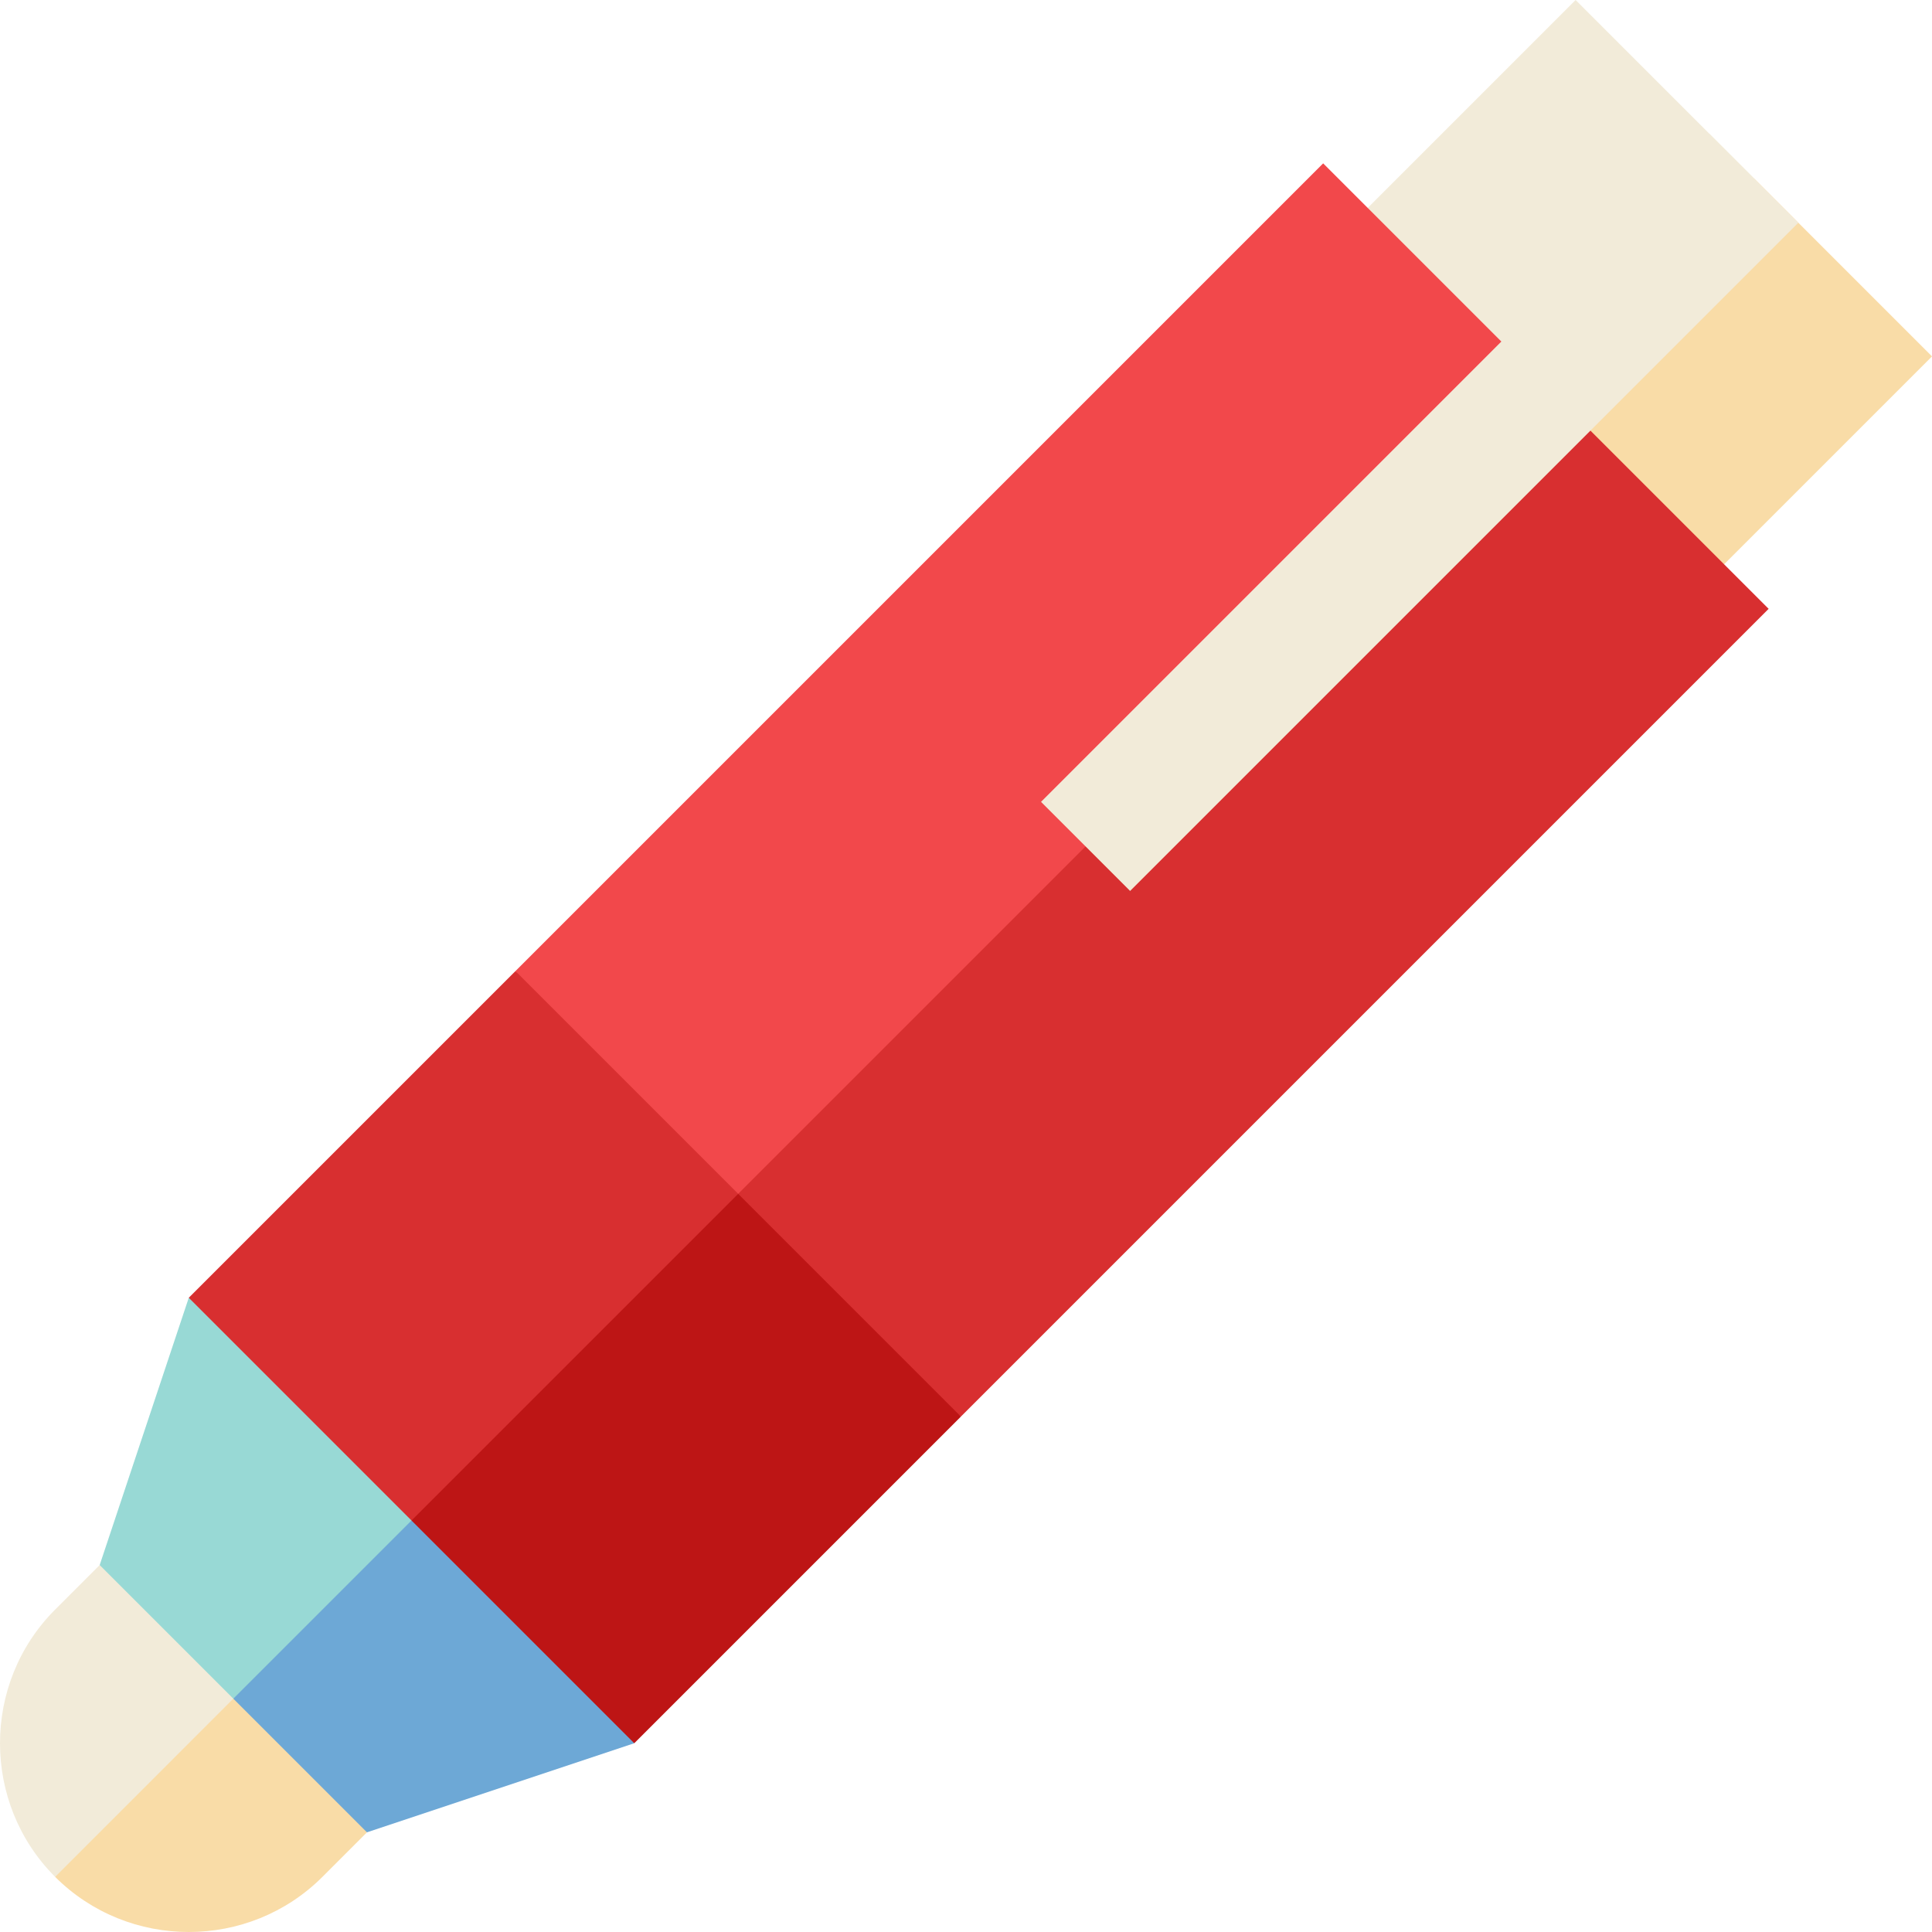
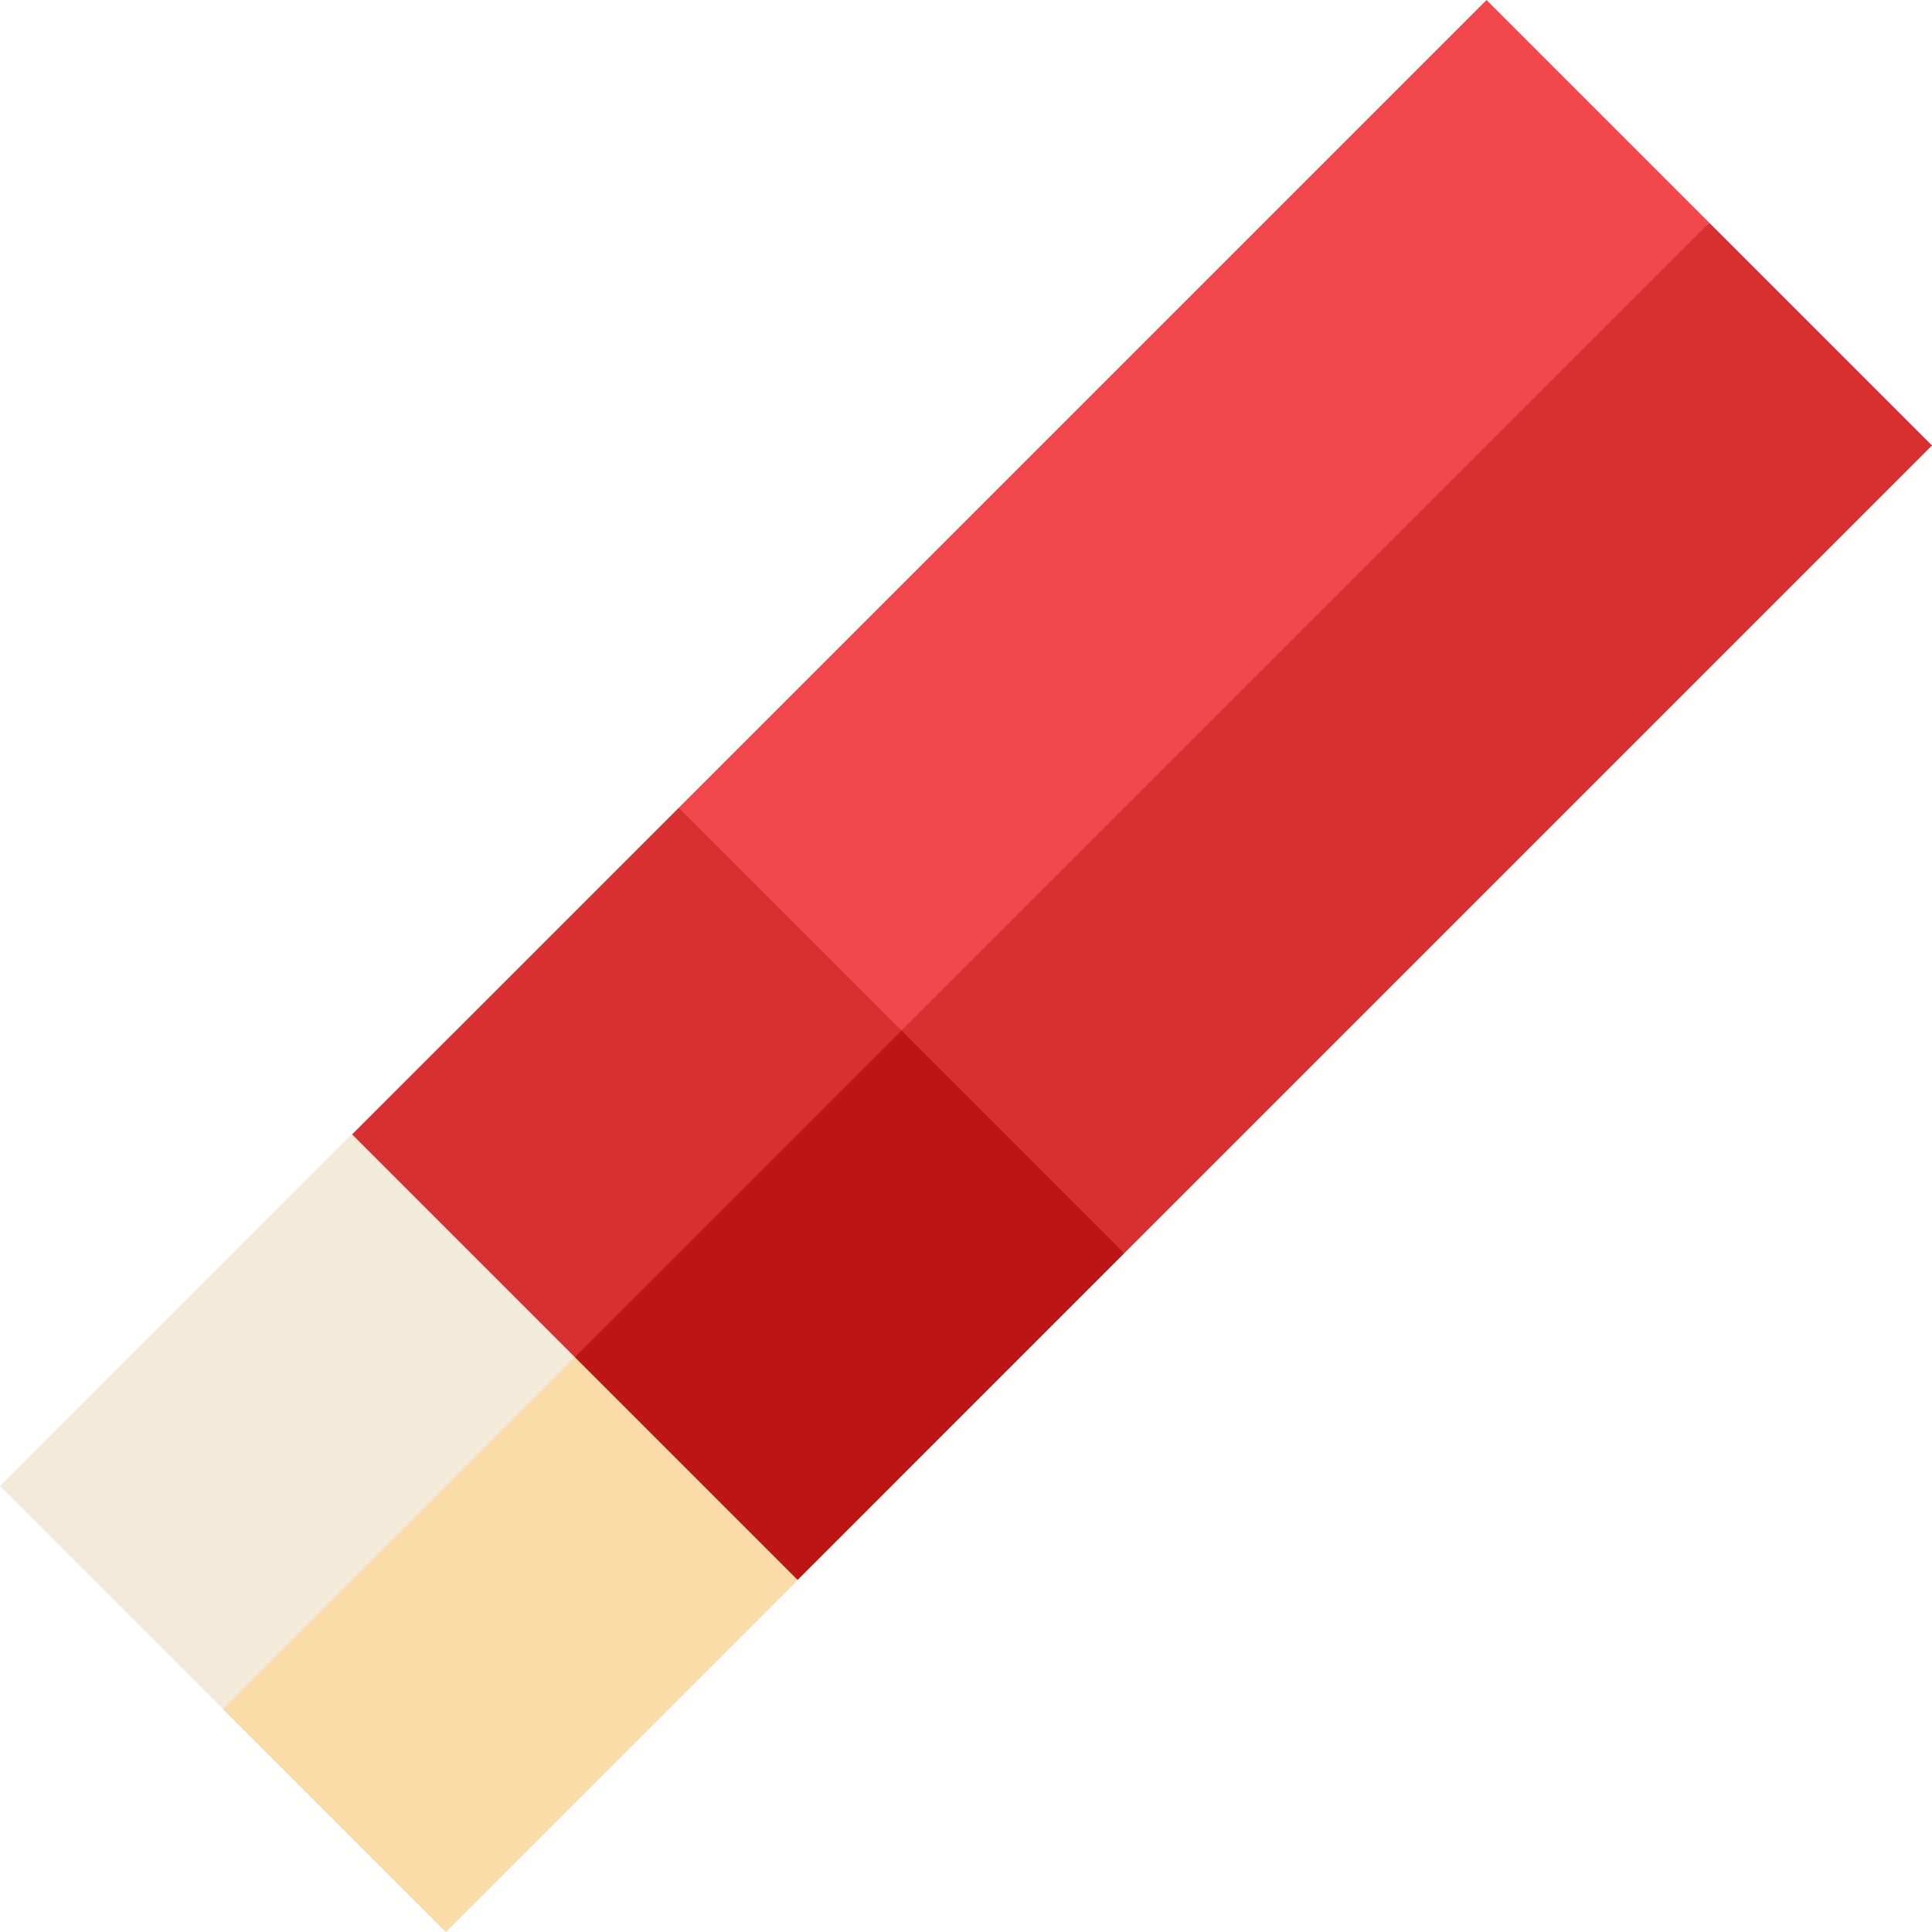
<svg xmlns="http://www.w3.org/2000/svg" version="1.1" id="Layer_1" x="0px" y="0px" viewBox="0 0 512.002 512.002" style="enable-background:new 0 0 512.002 512.002;" xml:space="preserve">
-   <path style="fill:#F2EBD9;" d="M26.416,414.753L14.61,426.559c-19.479,19.479-19.479,51.355,0,70.834l78.704-47.222L26.416,414.753z  " />
-   <path style="fill:#F9DCA7;" d="M77.573,434.429L14.61,497.393c19.479,19.479,51.355,19.479,70.834,0l11.806-11.806L77.573,434.429z" />
-   <polygon style="fill:#98D9D5;" points="50.027,343.918 26.417,414.751 61.833,450.168 140.537,402.946 " />
-   <polygon style="fill:#6DA8D6;" points="168.083,461.974 124.796,387.206 61.833,450.168 97.25,485.587 " />
-   <rect x="355.656" y="25.636" transform="matrix(-0.7071 0.7071 -0.7071 -0.7071 734.3849 -186.1372)" style="fill:#F2EBD9;" width="100.173" height="66.782" />
-   <rect x="419.584" y="56.164" transform="matrix(-0.7071 -0.7071 0.7071 -0.7071 698.1457 501.6825)" style="fill:#F9DCA7;" width="66.782" height="100.173" />
-   <polygon style="fill:#F2484B;" points="350.655,43.291 136.601,257.345 195.629,347.854 409.683,102.319 " />
-   <polygon style="fill:#D82F30;" points="468.711,161.347 409.683,102.319 179.889,332.113 254.657,375.401 " />
-   <rect x="359.53" y="10.547" transform="matrix(-0.7071 -0.7071 0.7071 -0.7071 546.259 497.7935)" style="fill:#F2EBD9;" width="33.391" height="250.432" />
-   <polygon style="fill:#D82F30;" points="136.601,257.345 50.027,343.918 109.055,402.946 167.852,375.631 195.629,316.373 " />
-   <rect x="140.117" y="327.961" transform="matrix(-0.7071 -0.7071 0.7071 -0.7071 35.2576 792.9594)" style="fill:#BD1515;" width="83.477" height="122.434" />
-   <g>
+   <defs id="defs57" />
+   <g id="g24">
</g>
-   <g>
+   <g id="g26">
</g>
-   <g>
+   <g id="g28">
</g>
-   <g>
+   <g id="g30">
</g>
-   <g>
+   <g id="g32">
</g>
-   <g>
+   <g id="g34">
</g>
-   <g>
+   <g id="g36">
</g>
-   <g>
+   <g id="g38">
</g>
-   <g>
+   <g id="g40">
</g>
-   <g>
+   <g id="g42">
</g>
-   <g>
+   <g id="g44">
</g>
-   <g>
+   <g id="g46">
</g>
-   <g>
+   <g id="g48">
</g>
-   <g>
+   <g id="g50">
</g>
-   <g>
+   <g id="g52">
</g>
+   <rect x="359.53" y="10.547" transform="matrix(-3.538715,-3.538738,0.4807729,-0.4809374,1385.365,1789.357)" style="fill:#f2ebd9;stroke-width:0.542" width="33.391" height="250.432" id="rect18-3" />
+   <rect x="359.53" y="10.547" transform="matrix(-1.769352,-1.769375,0.480814,-0.4808963,749.2201,1153.212)" style="fill:#f9dca7;fill-opacity:1;stroke-width:0.767" width="33.391" height="250.432" id="rect18-3-7" />
+   <polygon style="fill:#f2484b" points="195.629,347.854 409.683,102.319 350.655,43.291 136.601,257.345 " id="polygon14" transform="translate(43.29101,-43.291)" />
+   <polygon style="fill:#d82f30" points="179.889,332.113 254.657,375.401 468.711,161.347 409.683,102.319 " id="polygon16" transform="translate(43.29101,-43.291)" />
+   <polygon style="fill:#d82f30" points="50.027,343.918 109.055,402.946 167.852,375.631 195.629,316.373 136.601,257.345 " id="polygon20" transform="translate(43.29101,-43.291)" />
+   <rect x="140.117" y="327.961" transform="matrix(-0.7071,-0.7071,0.7071,-0.7071,78.54861,749.6684)" style="fill:#bd1515" width="83.477" height="122.434" id="rect22" />
</svg>
